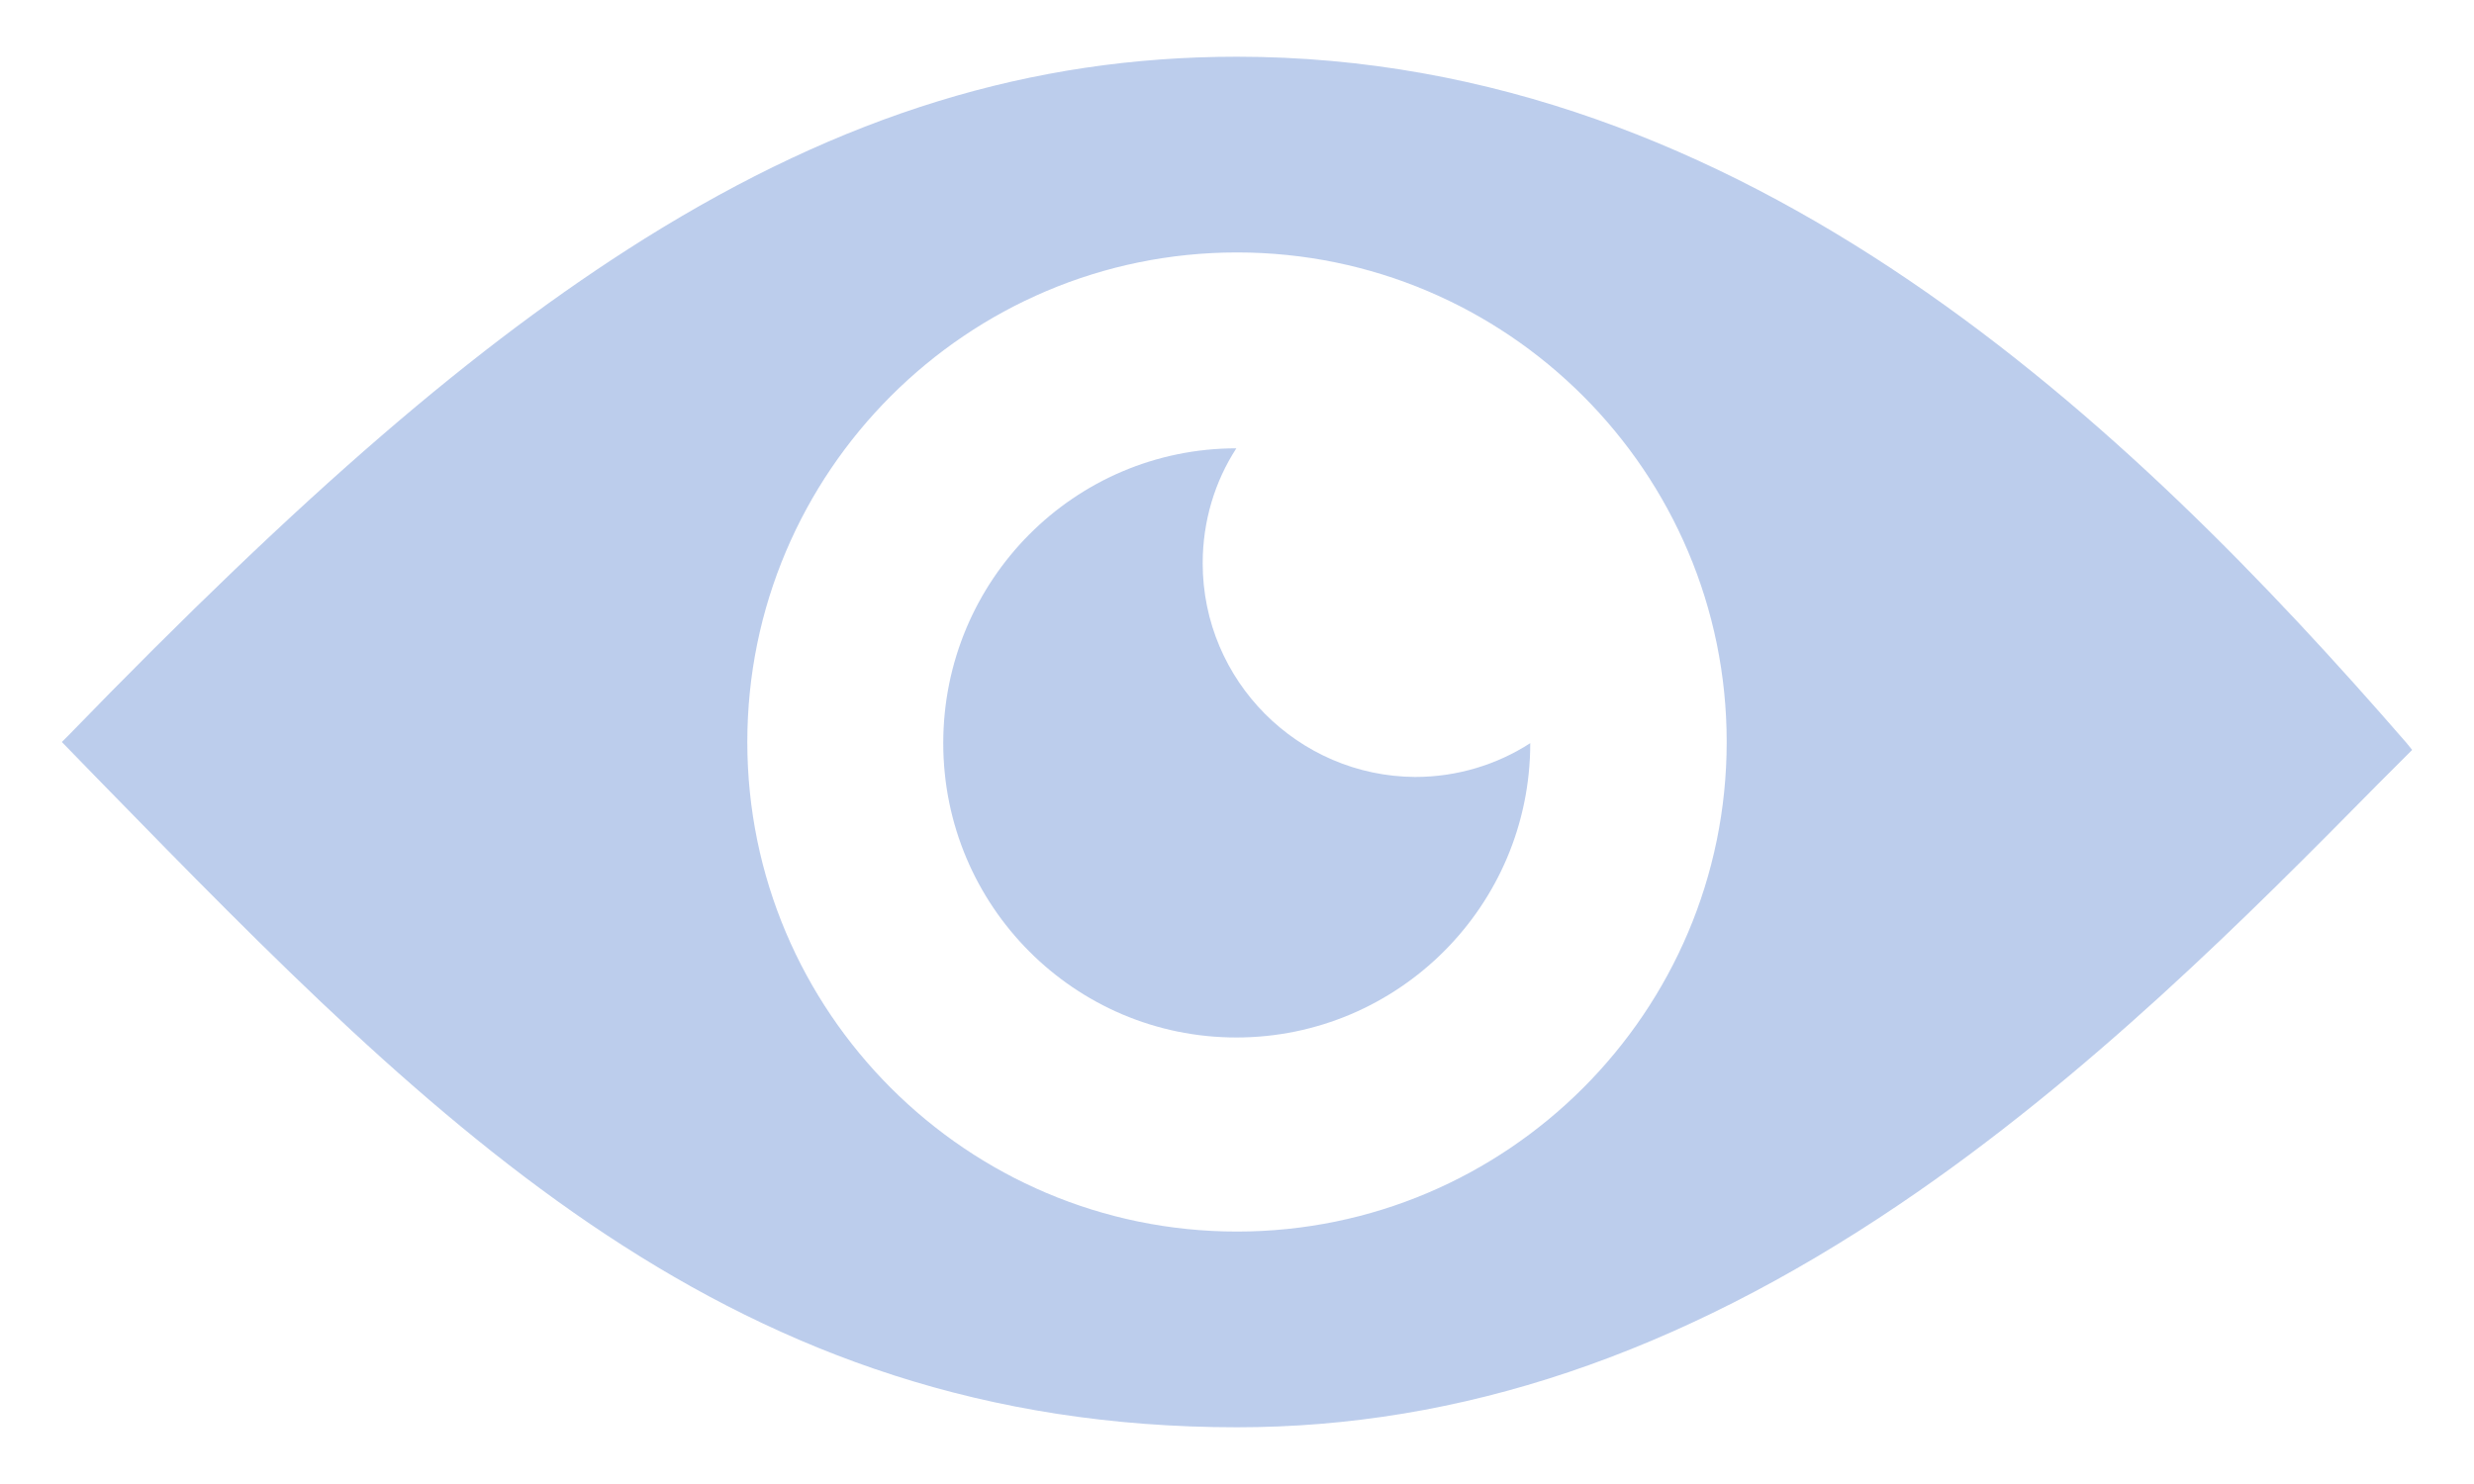
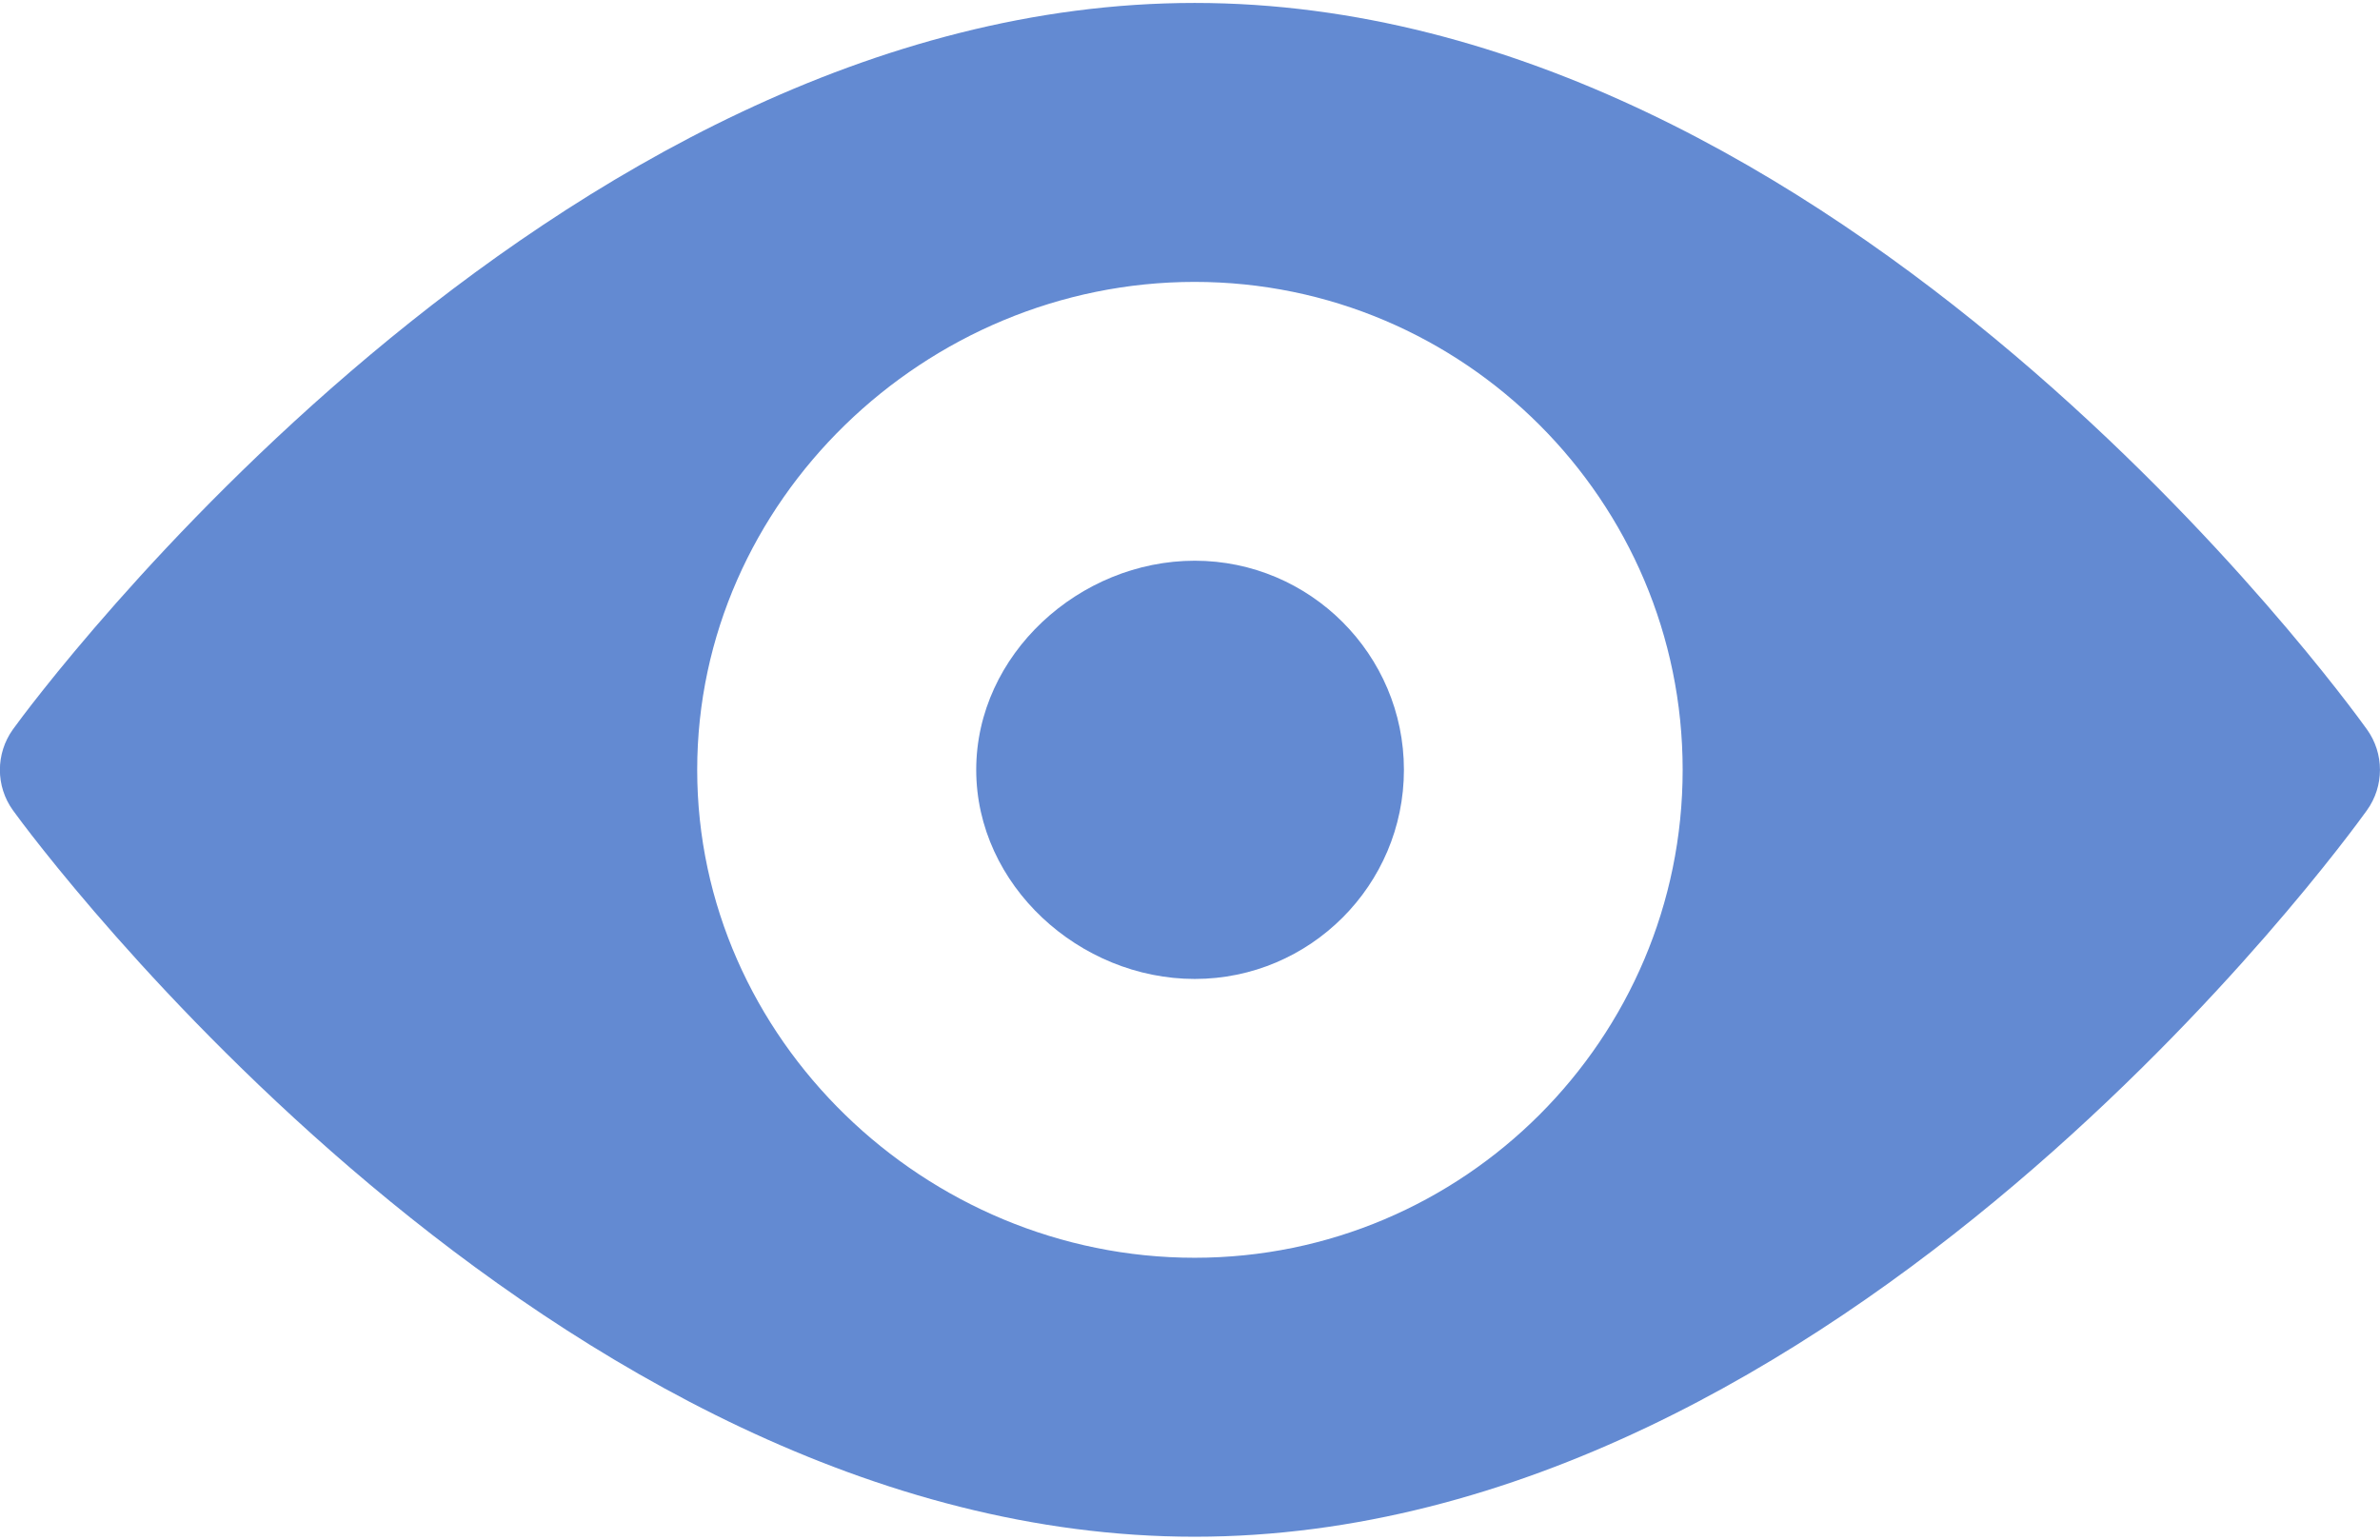
- <svg xmlns="http://www.w3.org/2000/svg" width="15" height="9" viewBox="0 0 15 9" fill="none">
-   <path d="M14.592 4.507C12.911 2.57 10.588 0.344 7.5 0.344C6.253 0.344 5.11 0.696 3.904 1.45C2.887 2.088 1.845 2.986 0.412 4.463L0.375 4.5L0.624 4.756C2.668 6.849 4.435 8.656 7.5 8.656C8.854 8.656 10.168 8.215 11.515 7.305C12.662 6.53 13.638 5.546 14.421 4.752L14.625 4.548L14.592 4.507ZM7.5 7.469C5.863 7.469 4.531 6.137 4.531 4.5C4.531 2.863 5.863 1.531 7.5 1.531C9.137 1.531 10.469 2.863 10.469 4.5C10.469 6.137 9.137 7.469 7.5 7.469Z" fill="#104CBA" fill-opacity="0.28" />
-   <path d="M7.292 3.416C7.292 3.16 7.366 2.919 7.496 2.719C6.513 2.719 5.719 3.52 5.719 4.507C5.719 5.495 6.517 6.292 7.496 6.292C8.476 6.292 9.278 5.495 9.278 4.507C9.077 4.637 8.836 4.712 8.58 4.712C7.871 4.708 7.292 4.129 7.292 3.416Z" fill="#104CBA" fill-opacity="0.28" />
+ <svg xmlns="http://www.w3.org/2000/svg" width="17" height="11" viewBox="0 0 17 11" fill="none">
+   <path d="M16.906 5.21C16.754 4.998 13.137 0.021 8.533 0.021C3.929 0.021 0.245 4.998 0.093 5.21C-0.032 5.384 -0.032 5.617 0.093 5.79C0.245 6.002 3.929 10.979 8.533 10.979C13.137 10.979 16.754 6.002 16.906 5.79C17.031 5.617 17.031 5.383 16.906 5.21ZM8.533 8.986C6.611 8.986 4.98 7.422 4.98 5.5C4.98 3.578 6.611 2.014 8.533 2.014C10.455 2.014 12.019 3.578 12.019 5.5C12.019 7.422 10.455 8.986 8.533 8.986Z" fill="#104CBA" fill-opacity="0.65" />
+   <path d="M8.534 4.006C7.71 4.006 6.973 4.676 6.973 5.5C6.973 6.324 7.71 6.994 8.534 6.994C9.357 6.994 10.028 6.324 10.028 5.5C10.028 4.676 9.357 4.006 8.534 4.006Z" fill="#104CBA" fill-opacity="0.65" />
</svg>
